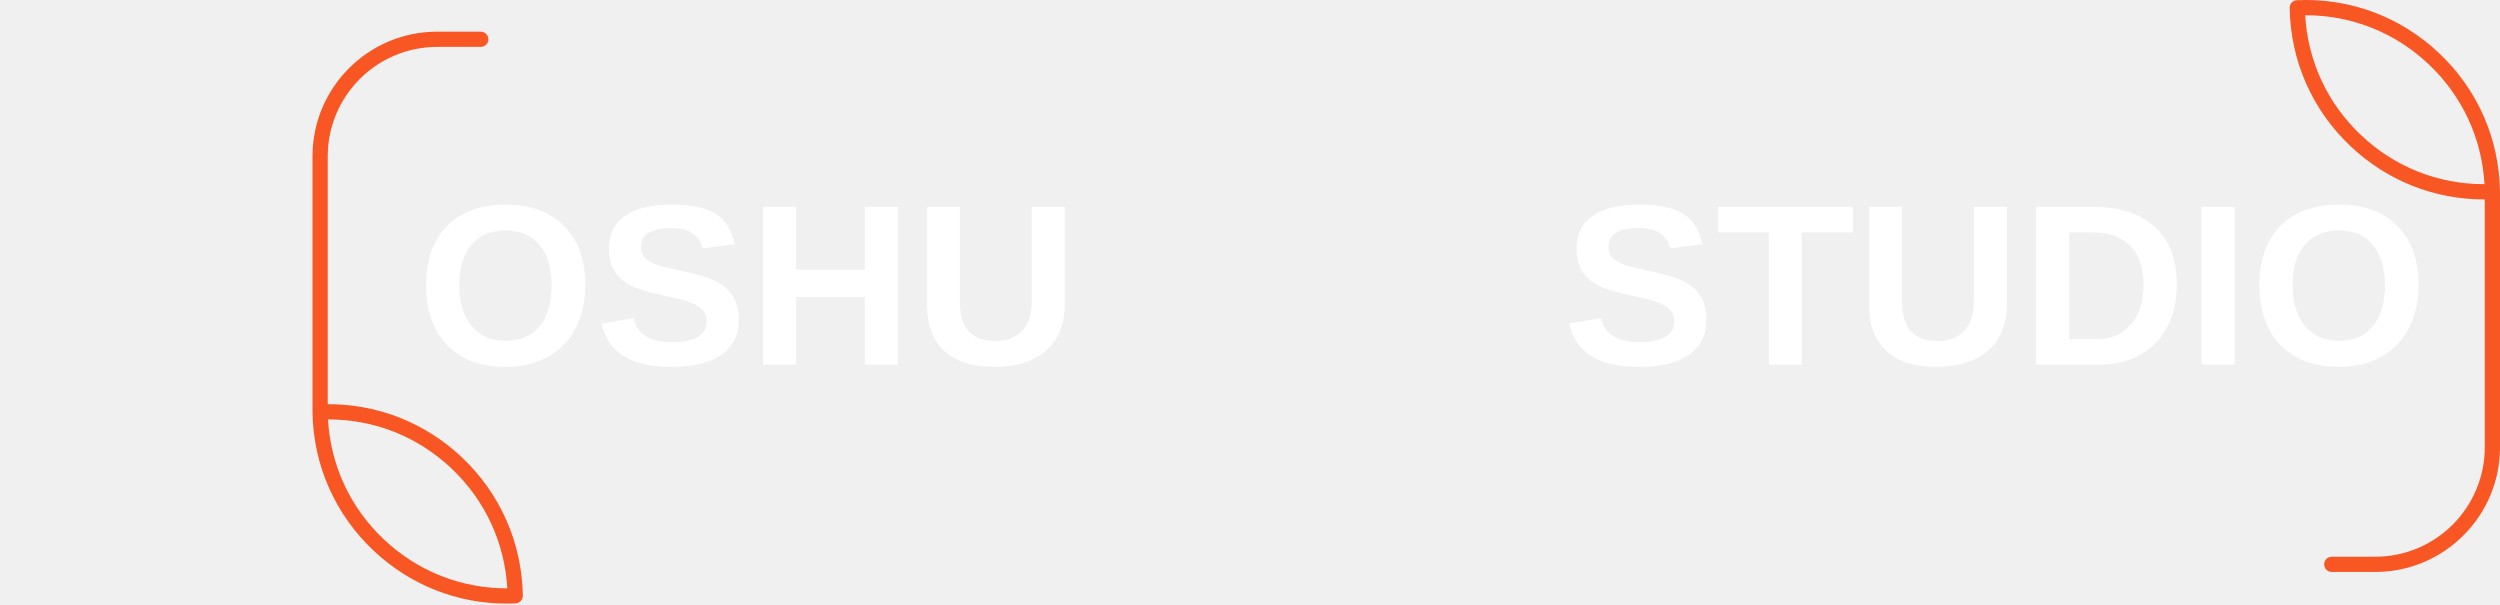
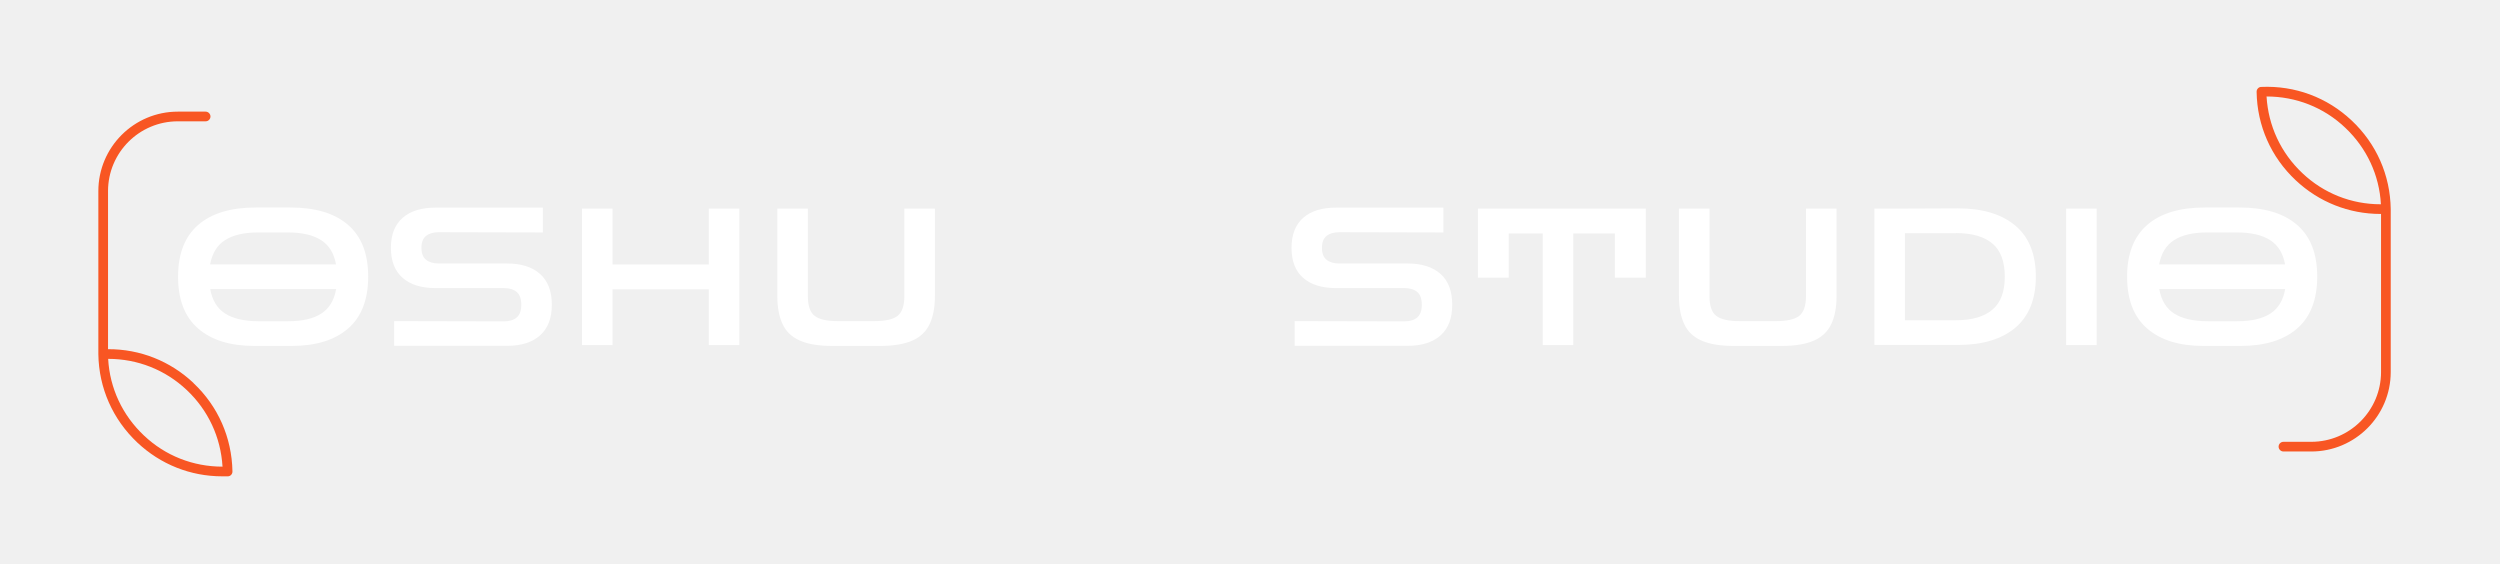
- <svg xmlns="http://www.w3.org/2000/svg" width="240" height="58" viewBox="0 0 180 58" fill="none">
-   <text x="10" y="35" fill="white" font-family="Arial, sans-serif" font-size="22" font-weight="bold">
-     OSHU
-   </text>
-   <text x="120" y="35" fill="white" font-family="Arial, sans-serif" font-size="22" font-weight="bold">
-     STUDIO
-   </text>
-   <path d="M199.998 18.388C199.998 18.386 199.998 18.384 199.998 18.382C199.922 13.298 197.839 8.574 194.132 5.083C190.428 1.593 185.591 -0.206 180.507 0.019C180.112 0.037 179.801 0.366 179.809 0.761C179.891 5.849 181.975 10.571 185.677 14.059C189.176 17.355 193.688 19.143 198.461 19.143C198.487 19.143 198.512 19.141 198.538 19.141V42.941C198.538 48.733 193.827 53.444 188.035 53.444H183.849C183.445 53.444 183.118 53.771 183.118 54.175C183.118 54.579 183.445 54.906 183.849 54.906H188.035C194.633 54.906 200 49.539 200 42.941V18.393C199.998 18.391 199.998 18.39 199.998 18.388ZM198.463 17.68C194.063 17.68 189.905 16.033 186.681 12.995C183.445 9.947 181.551 5.876 181.297 1.463C185.714 1.45 189.893 3.097 193.13 6.147C196.37 9.198 198.264 13.271 198.51 17.68C198.496 17.68 198.479 17.68 198.463 17.68Z" fill="#F85623" transform="translate(10, 0)" />
-   <path d="M14.323 43.886C10.806 40.574 6.263 38.786 1.462 38.804V15.004C1.462 9.213 6.174 4.502 11.965 4.502H16.151C16.555 4.502 16.883 4.174 16.883 3.77C16.883 3.366 16.555 3.039 16.151 3.039H11.965C5.367 3.039 0 8.406 0 15.004V39.552C0 39.554 0 39.556 0 39.558C0 39.559 0 39.561 0 39.563C0.077 44.647 2.159 49.371 5.866 52.863C9.364 56.159 13.874 57.945 18.645 57.945C18.927 57.945 19.21 57.939 19.493 57.926C19.888 57.908 20.199 57.579 20.192 57.184C20.108 52.097 18.023 47.375 14.323 43.886ZM6.868 51.799C3.629 48.748 1.735 44.675 1.488 40.265C5.912 40.25 10.084 41.901 13.32 44.95C16.554 47.998 18.449 52.069 18.702 56.482C14.289 56.493 10.106 54.848 6.868 51.799Z" fill="#F85623" />
+ <svg xmlns="http://www.w3.org/2000/svg" id="Layer_1" data-name="Layer 1" viewBox="0 0 201.33 45.35">
+   <defs>
+     <style>
+       .cls-1 {
+         fill: #fff;
+       }
+ 
+       .cls-1, .cls-2 {
+         stroke-width: 0px;
+       }
+ 
+       .cls-2 {
+         fill: #f85623;
+       }
+     </style>
+   </defs>
+   <path class="cls-2" d="m192.53,16.83h0c-.04-2.72-1.15-5.25-3.14-7.12-1.98-1.87-4.57-2.83-7.29-2.71-.21,0-.38.19-.37.4.04,2.72,1.16,5.25,3.14,7.11,1.87,1.76,4.29,2.72,6.84,2.72.01,0,.03,0,.04,0v12.73c0,3.1-2.52,5.62-5.62,5.62h-2.24c-.22,0-.39.18-.39.39s.18.39.39.39h2.24c3.53,0,6.4-2.87,6.4-6.4v-13.13s0,0,0,0Zm-.82-.38c-2.35,0-4.58-.88-6.3-2.51-1.73-1.63-2.74-3.81-2.88-6.17,2.36,0,4.6.87,6.33,2.51,1.73,1.63,2.75,3.81,2.88,6.17h-.03Z" />
+   <path class="cls-2" d="m15.58,30.84c-1.88-1.77-4.31-2.73-6.88-2.72v-12.73c0-3.1,2.52-5.62,5.62-5.62h2.24c.22,0,.39-.18.39-.39s-.18-.39-.39-.39h-2.24c-3.53,0-6.4,2.87-6.4,6.4v13.13h0c.04,2.73,1.16,5.25,3.14,7.12,1.87,1.76,4.28,2.72,6.84,2.72.15,0,.3,0,.45,0,.21,0,.38-.19.37-.4-.05-2.72-1.16-5.25-3.14-7.11Zm-3.99,4.23c-1.73-1.63-2.75-3.81-2.88-6.17,2.37,0,4.6.88,6.33,2.51,1.73,1.63,2.74,3.81,2.88,6.17-2.36,0-4.6-.87-6.33-2.51Z" />
+   <path class="cls-1" d="m20.5,27.86c-1.96,0-3.47-.47-4.55-1.41-1.08-.94-1.61-2.33-1.61-4.17s.54-3.22,1.61-4.16c1.08-.94,2.63-1.41,4.66-1.41h2.77c2.03,0,3.58.47,4.66,1.41,1.08.94,1.61,2.32,1.61,4.16s-.54,3.24-1.61,4.17c-1.08.94-2.6,1.41-4.58,1.41h-2.95Zm.28-9.14c-1.14,0-2.02.21-2.66.62-.64.41-1.03,1.06-1.2,1.95h10.14c-.16-.89-.56-1.54-1.2-1.95-.64-.41-1.52-.62-2.66-.62h-2.43Zm.05,7.15h2.38c1.15,0,2.04-.21,2.67-.62.63-.41,1.03-1.06,1.19-1.97h-10.14c.16.9.56,1.56,1.2,1.97.64.41,1.54.62,2.7.62Z" />
+   <path class="cls-1" d="m31.74,27.86v-2l8.84.02c.45,0,.8-.11,1.04-.32.24-.21.36-.55.36-1.02s-.12-.81-.36-1.02-.59-.32-1.04-.32h-5.5c-1.14,0-2.02-.27-2.65-.82-.63-.55-.95-1.35-.95-2.42s.32-1.87.95-2.42c.63-.55,1.51-.82,2.65-.82h8.64v2l-8.38-.02c-.44,0-.78.1-1.03.3-.25.2-.37.52-.37.96s.12.76.37.96c.25.2.59.3,1.03.3h5.5c1.14,0,2.02.28,2.65.84.63.56.95,1.39.95,2.48s-.32,1.91-.95,2.47c-.63.56-1.51.84-2.65.84h-9.1Z" />
+   <path class="cls-1" d="m46.87,27.79v-10.99h2.46v4.5h7.75v-4.5h2.46v10.99h-2.46v-4.49h-7.75v4.49h-2.46Z" />
+   <path class="cls-1" d="m67.04,27.86c-1.12,0-2-.15-2.64-.44-.65-.29-1.11-.73-1.38-1.33-.28-.59-.42-1.34-.42-2.24v-7.05h2.46v7.05c0,.78.18,1.31.55,1.59.36.28.98.42,1.85.42h2.97c.87,0,1.49-.14,1.85-.42.36-.28.55-.81.55-1.59v-7.05h2.46v7.05c0,.9-.14,1.65-.42,2.24-.28.6-.74,1.04-1.38,1.33-.65.29-1.53.44-2.64.44h-3.8Z" />
+   <path class="cls-1" d="m104.26,27.86v-2l8.84.02c.45,0,.8-.11,1.04-.32.24-.21.36-.55.36-1.02s-.12-.81-.36-1.02c-.24-.21-.59-.32-1.04-.32h-5.5c-1.14,0-2.02-.27-2.65-.82-.63-.55-.94-1.35-.94-2.42s.32-1.87.94-2.42c.63-.55,1.51-.82,2.65-.82h8.64v2l-8.38-.02c-.44,0-.78.1-1.03.3-.25.2-.37.52-.37.96s.12.76.37.96c.25.2.59.3,1.03.3h5.5c1.14,0,2.02.28,2.65.84.63.56.94,1.39.94,2.48s-.31,1.91-.94,2.47c-.63.56-1.51.84-2.65.84h-9.1Z" />
+   <path class="cls-1" d="m119.02,22.36v-5.56h13.52v5.56h-2.49v-3.56h-3.35v8.99h-2.46v-8.99h-2.74v3.56h-2.49Z" />
+   <path class="cls-1" d="m139.65,27.86c-1.12,0-2-.15-2.64-.44-.65-.29-1.11-.73-1.38-1.33-.28-.59-.42-1.34-.42-2.24v-7.05h2.46v7.05c0,.78.18,1.31.55,1.59.36.28.98.42,1.85.42h2.97c.87,0,1.49-.14,1.85-.42.36-.28.55-.81.55-1.59v-7.05h2.46v7.05c0,.9-.14,1.65-.42,2.24-.28.6-.74,1.04-1.38,1.33-.65.29-1.53.44-2.64.44h-3.8Z" />
+   <path class="cls-1" d="m150.95,27.79v-10.99h1.81l4.92-.02c1.99,0,3.53.47,4.63,1.4,1.1.93,1.64,2.3,1.64,4.1s-.55,3.17-1.64,4.1c-1.1.93-2.64,1.4-4.63,1.4h-6.73Zm6.56-9.01h-4.1v7.01h4.1c1.29,0,2.27-.28,2.94-.85.67-.56,1-1.45,1-2.66s-.33-2.11-1-2.67c-.67-.56-1.64-.84-2.94-.84Z" />
+   <path class="cls-1" d="m166.39,27.79v-10.99h2.46v10.99h-2.46Z" />
+   <path class="cls-1" d="m177.46,27.86c-1.96,0-3.47-.47-4.55-1.41-1.08-.94-1.61-2.33-1.61-4.17s.54-3.22,1.61-4.16,2.63-1.41,4.66-1.41h2.77c2.03,0,3.58.47,4.66,1.41s1.61,2.32,1.61,4.16-.54,3.24-1.61,4.17c-1.08.94-2.6,1.41-4.58,1.41h-2.95Zm.28-9.14c-1.14,0-2.02.21-2.66.62-.64.41-1.03,1.06-1.2,1.95h10.14c-.16-.89-.56-1.54-1.2-1.95-.64-.41-1.52-.62-2.66-.62h-2.43Zm.05,7.15h2.38c1.15,0,2.04-.21,2.67-.62.63-.41,1.03-1.06,1.19-1.97h-10.14c.16.9.56,1.56,1.2,1.97.64.41,1.54.62,2.71.62Z" />
</svg>
